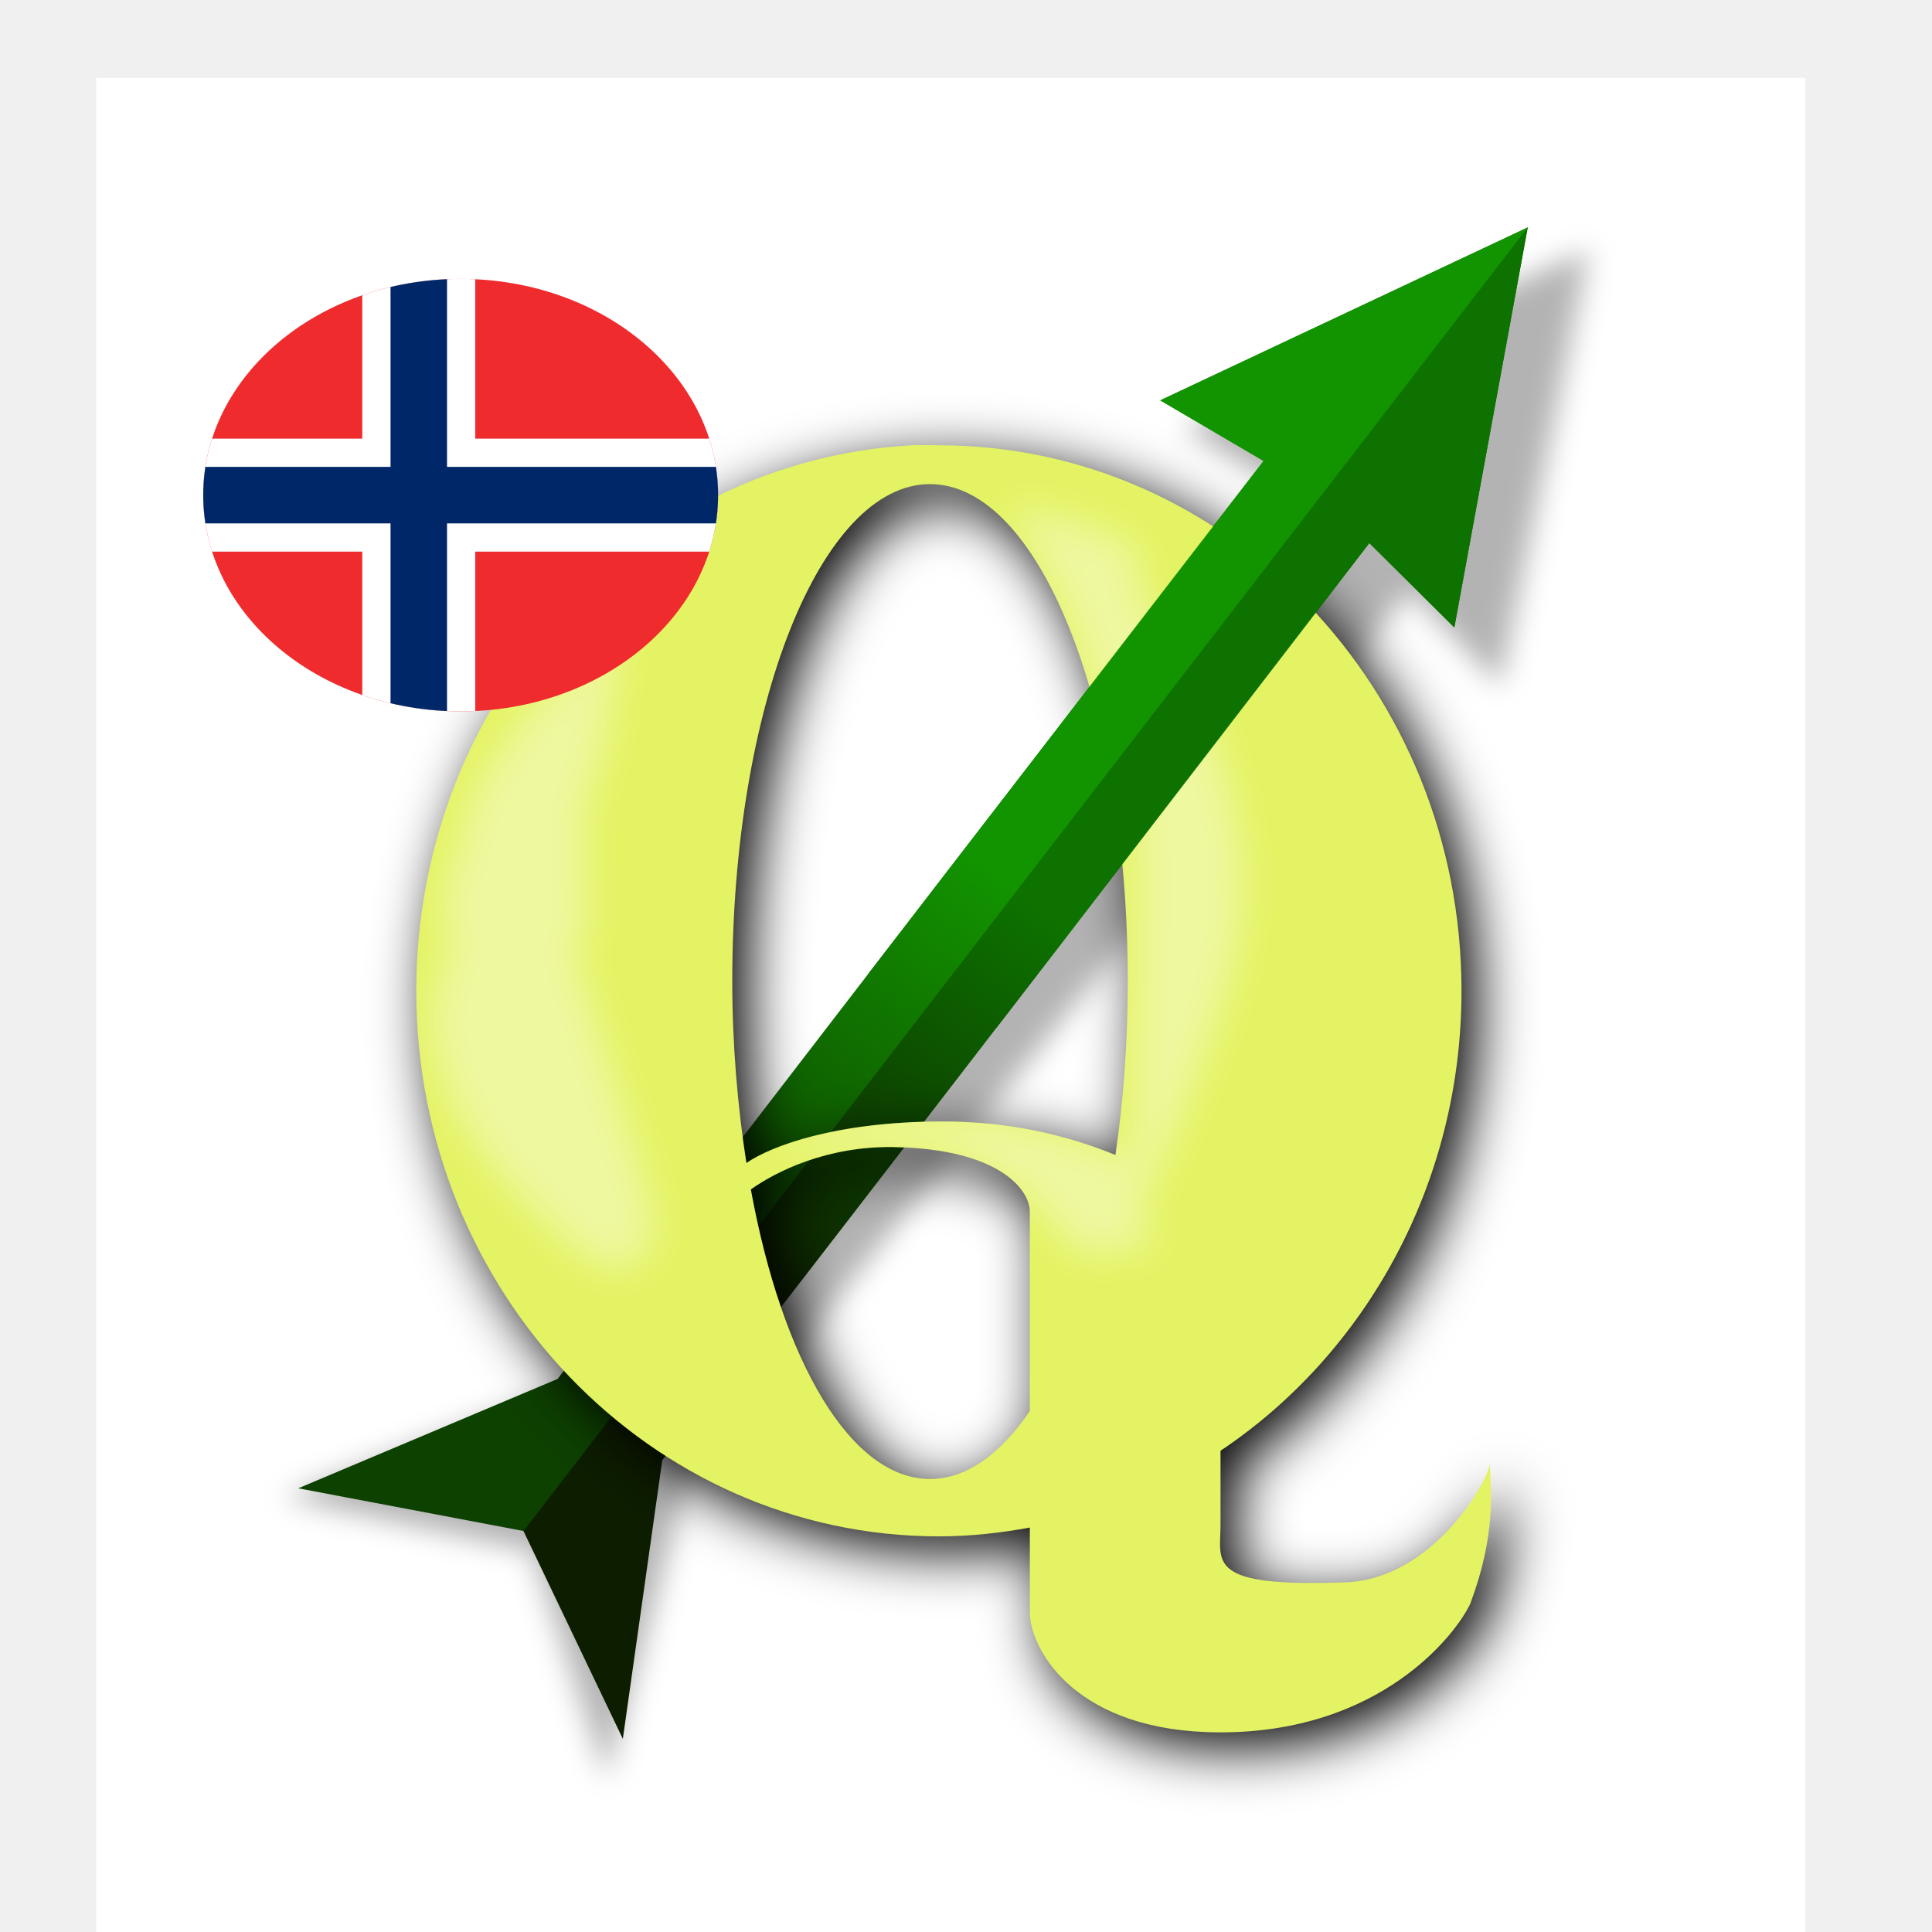
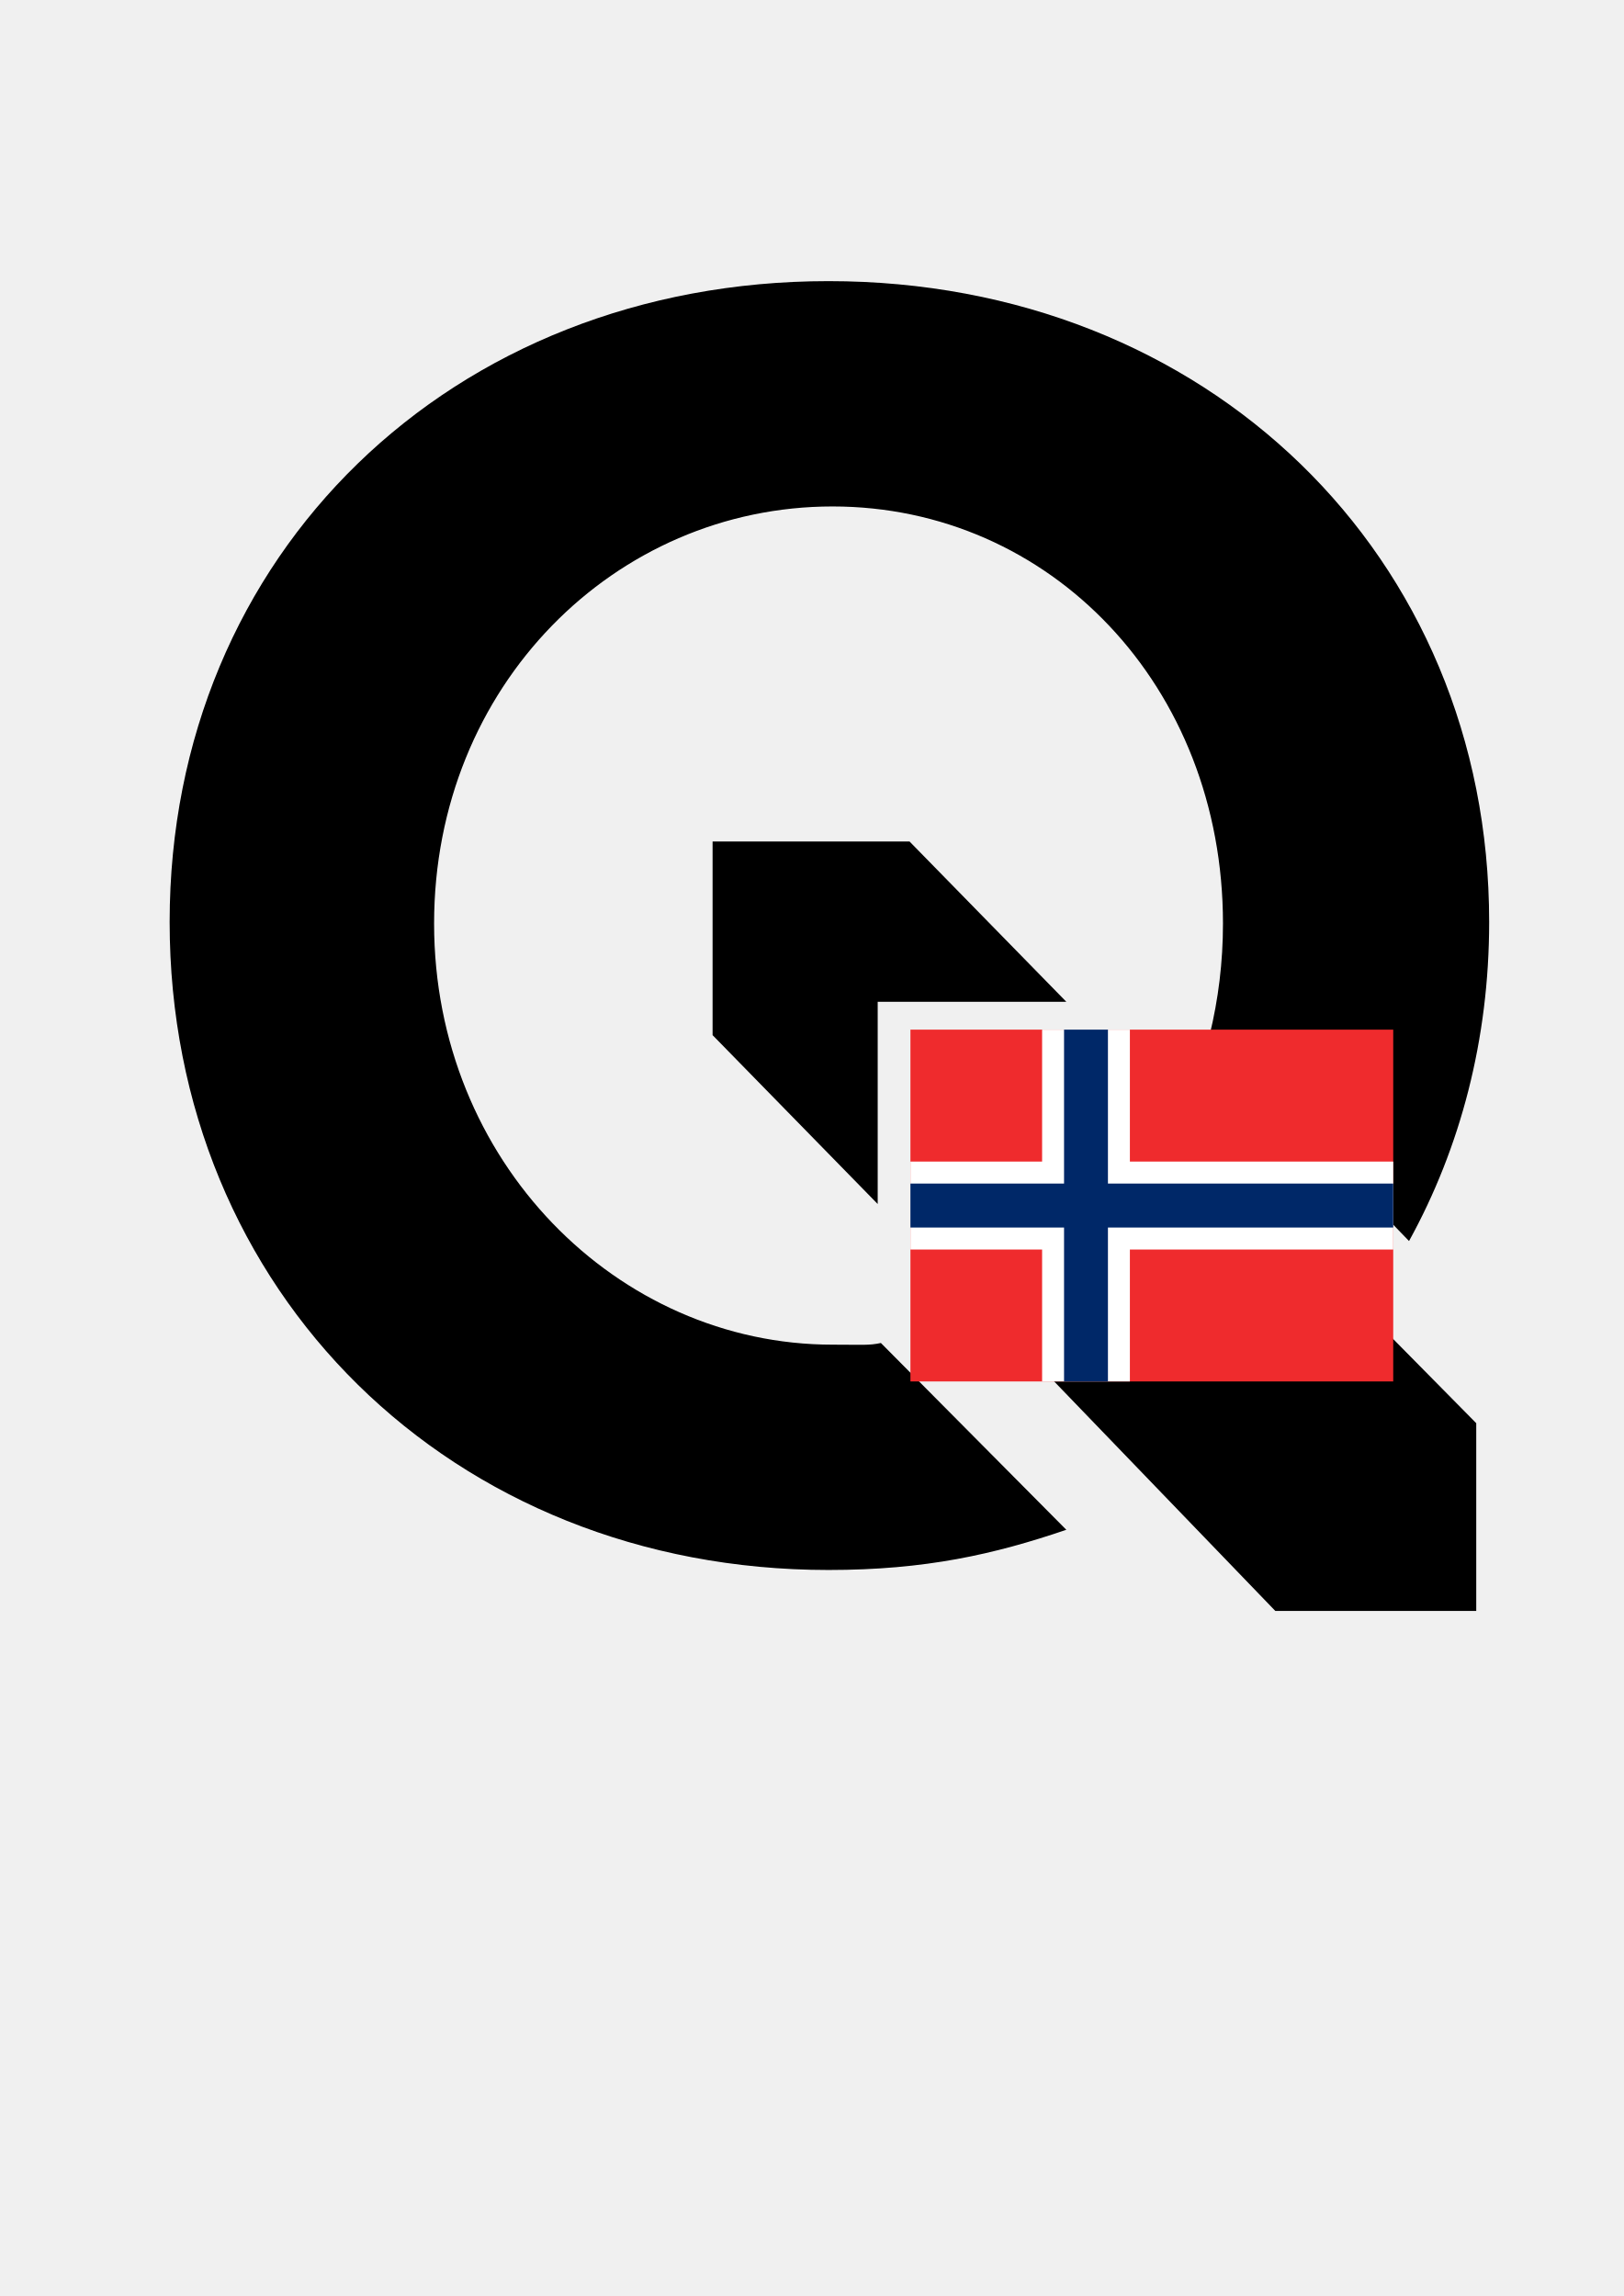
- <svg xmlns="http://www.w3.org/2000/svg" xmlns:xlink="http://www.w3.org/1999/xlink" height="512" width="512" id="svg3103" version="1.1">
-   <defs id="defs3160">
-     <linearGradient xlink:href="#d" id="linearGradient4066" gradientUnits="userSpaceOnUse" gradientTransform="matrix(-0.2826807,-0.9592141,-0.9592141,0.2826807,1144.742,948.3023)" x1="413.407" y1="477.579" x2="423.643" y2="463.79" />
-     <linearGradient xlink:href="#d" id="linearGradient4068" gradientUnits="userSpaceOnUse" gradientTransform="matrix(-0.2826807,-0.9592141,-0.9592141,0.2826807,1144.742,948.3023)" x1="413.407" y1="477.579" x2="423.643" y2="463.79" />
-     <clipPath clipPathUnits="userSpaceOnUse" id="clipPath4113">
-       <path transform="matrix(0.828465,0,0,0.5776681,85.42415,61.37946)" d="m -35.5,41.109 a 11,13.25 0 1 1 -22,0 11,13.25 0 1 1 22,0 z" id="path4115" style="fill:none;stroke:#000000;stroke-opacity:1" />
-     </clipPath>
-   </defs>
-   <clipPath id="a">
-     <path d="m 565.161,646.181 h 42.875 v 39.625 h -42.875 z" transform="matrix(0.999901,-0.01407388,0.01407388,0.999901,0,0)" id="path3106" />
-   </clipPath>
-   <linearGradient id="b" gradientUnits="userSpaceOnUse" x1="569.495" x2="579.73" xlink:href="#c" y1="686.523" y2="672.734" />
-   <linearGradient id="c">
-     <stop offset="0" stop-color="#0d4100" id="stop3110" />
-     <stop offset="1" stop-color="#129300" id="stop3112" />
-   </linearGradient>
-   <linearGradient id="d" gradientTransform="matrix(-0.2826807,-0.9592141,-0.9592141,0.2826807,1144.742,948.3023)" gradientUnits="userSpaceOnUse" x1="413.407" x2="423.643" y1="477.579" y2="463.79">
-     <stop offset="0" stop-color="#0d1d00" id="stop3115" />
-     <stop offset="1" stop-color="#0d7200" id="stop3117" />
-   </linearGradient>
-   <clipPath id="e">
-     <path d="m 485.063,446.793 c -9.774,0.517 -17.562,8.976 -17.562,19.312 0,10.67 8.284,19.312 18.5,19.312 1.105,0 2.167,-0.119 3.219,-0.312 v 3.094 c 0.085,1.316 1.673,4.123 6.656,4.156 5.77,0.039 8.449,-3.498 8.938,-4.562 0.909,-2.43 0.734,-3.989 0.688,-4.969 -0.019,0.588 -1.996,4.101 -5.094,4.219 -4.98,0.189 -4.438,-0.712 -4.438,-2.031 v -2.625 c 5.128,-3.432 8.531,-9.447 8.531,-16.281 0,-10.67 -8.284,-19.312 -18.5,-19.312 -0.319,0 -0.622,-0.017 -0.938,0 z m 0.625,1.375 c 3.87,0 7,7.861 7,17.594 0,2.163 -0.154,4.241 -0.438,6.156 -1.618,-0.665 -3.682,-1.197 -6.188,-1.188 -3.702,0.014 -5.987,0.859 -6.875,1.469 -0.31,-1.993 -0.5,-4.168 -0.5,-6.438 0,-9.733 3.13,-17.594 7,-17.594 z m -1.281,23.469 c 3.739,0.064 4.812,1.516 4.812,2.281 v 7.062 c -1.036,1.525 -2.243,2.406 -3.531,2.406 -2.824,0 -5.236,-4.198 -6.344,-10.25 0.894,-0.637 2.7,-1.54 5.062,-1.5 z" id="path3120" />
-   </clipPath>
-   <filter id="f" color-interpolation-filters="sRGB" height="1.787" width="1.664" x="-0.332" y="-0.393">
-     <feGaussianBlur stdDeviation=".652" id="feGaussianBlur3123" />
-   </filter>
-   <filter id="g" color-interpolation-filters="sRGB">
-     <feGaussianBlur stdDeviation="1.016" id="feGaussianBlur3126" />
-   </filter>
-   <linearGradient id="h" gradientUnits="userSpaceOnUse" x1="569.495" x2="579.73" xlink:href="#c" y1="686.523" y2="672.734" />
-   <filter id="i" color-interpolation-filters="sRGB">
-     <feGaussianBlur stdDeviation=".488" id="feGaussianBlur3130" />
-   </filter>
-   <rect style="fill:#ffffff;fill-opacity:1;stroke:none" id="rect4064" width="452.924" height="497.842" x="25.5" y="20.658" />
-   <g transform="matrix(7.486353,0,0,7.486353,-2165.935,-3351.722)" id="g3132">
-     <path d="m 445.498,443.642 -13.437,5.468 3.536,2.341 c 0,0 -21.736,25.201 -26.721,31.088 l -9.377,3.366 7.947,1.955 2.158,7.352 2.839,-9.422 26.761,-31.211 2.97,3.273 z" transform="matrix(0.9995844,-0.02882794,0.02882794,0.9995844,-112.9489,26.45172)" id="path3134" style="opacity:0.3;stroke:#060000;stroke-width:0.6;filter:url(#i)" />
-     <g transform="matrix(0.999901,0.01407388,-0.01407388,0.999901,-245.1016,-201.7003)" id="g3136">
-       <path d="m 597.711,649.106 -12.938,6.312 3.688,2.094 c 0,0 -19.961,26.63 -24.531,32.844 l -9.125,4 8.031,1.406 z" id="path3138" style="fill:url(#h)" />
-       <path d="m 597.694,649.116 -2.398,14.194 -3.051,-2.945 c 0,0 -19.901,26.674 -24.57,32.815 l -1.257,9.884 -3.619,-7.306 z" id="path3140" style="fill:url(#linearGradient4066)" />
+ <svg xmlns="http://www.w3.org/2000/svg" width="210mm" height="297mm" viewBox="0 0 210 297" version="1.1" id="svg8">
+   <defs id="defs2" />
+   <g id="layer1">
+     <g id="g851" transform="matrix(1.334676,0,0,1.382416,21.94047,33.33568)">
+       <polygon id="polygon835" points="71.697,54.625 52.613,54.625 52.613,72.746 68.613,88.548 68.613,69.625 86.891,69.625 " />
+       <polygon id="polygon837" points="76.613,77.625 76.613,96.033 107.143,126.625 126.613,126.625 126.613,109.057 94.488,77.625 " />
+       <path id="path839" d="m 68.923,101.552 c -1.165,0.242 -1.769,0.157 -4.685,0.157 -20.866,0 -38.612,-17.158 -38.612,-39.406 0,-22.248 17.551,-39.027 38.612,-39.027 21.061,0 37.833,16.78 37.833,39.027 0,3.619 -0.451,7.099 -1.284,10.398 L 120.1,92.012 c 4.979,-8.726 7.765,-18.869 7.765,-29.857 C 127.865,27.866 100.502,2.192 63.849,2.192 27.363,2.191 0,27.696 0,62.154 c 0,34.625 27.363,60.638 63.848,60.638 9.417,0 16.069,-1.469 23.042,-3.761 z" />
    </g>
-     <path d="m 322.147,464.004 c -9.774,0.517 -17.562,8.976 -17.562,19.312 0,10.67 8.284,19.312 18.5,19.312 1.105,0 2.167,-0.119 3.219,-0.312 v 3.094 c 0.085,1.316 1.673,4.123 6.656,4.156 5.77,0.039 8.449,-3.498 8.938,-4.562 0.909,-2.43 0.734,-3.989 0.688,-4.969 -0.019,0.588 -1.996,4.101 -5.094,4.219 -4.98,0.189 -4.438,-0.712 -4.438,-2.031 v -2.625 c 5.128,-3.432 8.531,-9.447 8.531,-16.281 0,-10.67 -8.284,-19.312 -18.5,-19.312 -0.319,0 -0.622,-0.017 -0.938,0 z m 0.625,1.375 c 3.87,0 7,7.861 7,17.594 0,2.163 -0.154,4.241 -0.438,6.156 -1.618,-0.665 -3.682,-1.197 -6.188,-1.188 -3.702,0.014 -5.987,0.859 -6.875,1.469 -0.31,-1.993 -0.5,-4.168 -0.5,-6.438 0,-9.733 3.13,-17.594 7,-17.594 z m -1.281,23.469 c 3.739,0.064 4.812,1.516 4.812,2.281 v 7.062 c -1.036,1.525 -2.243,2.406 -3.531,2.406 -2.824,0 -5.236,-4.198 -6.344,-10.25 0.894,-0.637 2.7,-1.54 5.062,-1.5 z" id="path3142" style="filter:url(#g)" />
-     <path d="m 321.616,463.473 c -9.774,0.517 -17.562,8.976 -17.562,19.312 0,10.67 8.284,19.312 18.5,19.312 1.105,0 2.167,-0.119 3.219,-0.312 v 3.094 c 0.085,1.316 1.673,4.123 6.656,4.156 5.77,0.039 8.449,-3.498 8.938,-4.562 0.909,-2.43 0.734,-3.989 0.688,-4.969 -0.019,0.588 -1.996,4.101 -5.094,4.219 -4.98,0.189 -4.438,-0.712 -4.438,-2.031 v -2.625 c 5.128,-3.432 8.531,-9.447 8.531,-16.281 0,-10.67 -8.284,-19.312 -18.5,-19.312 -0.319,0 -0.622,-0.017 -0.938,0 z m 0.625,1.375 c 3.87,0 7,7.861 7,17.594 0,2.163 -0.154,4.241 -0.438,6.156 -1.618,-0.665 -3.682,-1.197 -6.188,-1.188 -3.702,0.014 -5.987,0.859 -6.875,1.469 -0.31,-1.993 -0.5,-4.168 -0.5,-6.438 0,-9.733 3.13,-17.594 7,-17.594 z m -1.281,23.469 c 3.739,0.064 4.812,1.516 4.812,2.281 v 7.062 c -1.036,1.525 -2.243,2.406 -3.531,2.406 -2.824,0 -5.236,-4.198 -6.344,-10.25 0.894,-0.637 2.7,-1.54 5.062,-1.5 z" id="path3144" style="fill:#e4f363" />
-     <path clip-path="url(#e)" d="m 488.434,448.935 c 0,0 3.005,0.53 4.154,1.237 1.149,0.707 0.177,2.652 0.177,2.652 l -2.121,0.088 z M 479.5,472.112 c 0,0 2.375,-1.25 4,-1.438 1.625,-0.188 4.438,-0.25 5.562,0.062 1.125,0.312 3.312,0.938 3.5,1.25 0.188,0.312 1,3.25 1,3.25 l -2.562,0.25 -1.812,-2.062 c 0,0 -2.688,-1.625 -3.062,-1.625 -0.375,0 -2.562,-0.25 -3.375,-0.125 -0.812,0.125 -3.562,0.312 -3.562,0.312 z m -10.506,-11.042 c -0.015,-0.288 0.414,-1.957 0.763,-2.41 0.349,-0.452 -1.015,1.32 1.489,-2.211 0.396,-0.559 2.302,-2.231 1.876,-1.672 -0.575,0.755 -1.697,3.243 -1.849,3.45 -0.152,0.207 -0.44,1.94 -0.582,2.72 -0.298,1.627 0.786,3.186 0.718,3.885 -0.068,0.699 -2.19,0.993 -2.795,-0.555 -0.606,-1.548 0.38,-3.207 0.38,-3.207 z m 2.84,-0.478 c -0.072,-0.28 0.018,-2.001 0.27,-2.513 0.252,-0.512 -0.734,1.495 1.021,-2.462 0.278,-0.626 1.436,-2.71 1.508,-2.011 0.072,0.699 -0.512,4.2 -0.62,4.433 -0.108,0.233 -0.504,1.304 -0.54,2.096 -0.036,0.792 0.032,2.635 0.104,3.334 0.072,0.699 -0.579,1.739 -1.48,0.341 -0.9,-1.398 -0.263,-3.219 -0.263,-3.219 z m -1.982,2.655 c -0.125,-0.485 0.031,-3.472 0.469,-4.362 0.438,-0.889 1.469,-2.497 2.156,-3.467 0.688,-0.97 2.031,-2.747 2.156,-1.534 0.125,1.213 -0.812,4.528 -1,4.932 -0.188,0.404 -0.875,2.264 -0.938,3.638 -0.062,1.375 3.062,10.398 3.188,11.611 0.125,1.213 -0.685,2.969 -2.875,1.091 -8.875,-7.613 -3.156,-11.909 -3.156,-11.909 z m 19.709,-12.967 c 0,0 3.938,0.76 5.375,4.627 1.438,3.867 2.688,6.975 1.062,11.809 -1.625,4.834 -3.25,7.872 -3.25,7.872 0,0 0.375,-11.947 0.25,-13.811 -0.125,-1.865 -3.438,-10.497 -3.438,-10.497 z" transform="translate(-163.4472,16.6798)" id="path3146" style="opacity:0.383;fill:#ffffff;filter:url(#f)" />
-     <path d="m 327.554,480.317 10.25,-13.75 3.188,3.062 2.344,-14.406 -13.031,6.375 3.688,2.094 c 0,0 -4.794,6.417 -10,13.375" id="path3148" style="fill:none" />
-     <path d="m 295.115,454.491 h 57.375 v 57.375 h -57.375 z" id="path3150" style="opacity:0.395;fill:none" />
-     <g clip-path="url(#a)" transform="matrix(0.999901,0.01407388,-0.01407388,0.999901,-245.1016,-201.7003)" id="g3152">
-       <path d="m 597.711,649.106 -12.938,6.312 3.688,2.094 c 0,0 -19.961,26.63 -24.531,32.844 l -9.125,4 8.031,1.406 z" id="path3154" style="fill:url(#b)" />
-       <path d="m 597.694,649.116 -2.398,14.194 -3.051,-2.945 c 0,0 -19.901,26.674 -24.57,32.815 l -1.257,9.884 -3.619,-7.306 z" id="path3156" style="fill:url(#linearGradient4068)" />
+     <g id="g921" transform="matrix(0.05676515,0,0,0.05688541,117.7499,133.1901)">
+       <rect id="rect899" height="800" width="1100" x="0" y="0" style="fill:#ef2b2d" />
+       <rect id="rect901" x="300" height="800" width="200" y="0" style="fill:#ffffff" />
+       <rect id="rect903" y="300" height="200" width="1100" x="0" style="fill:#ffffff" />
+       <rect id="rect905" x="350" height="800" width="100" y="0" style="fill:#002868" />
+       <rect id="rect907" y="350" height="100" width="1100" x="0" style="fill:#002868" />
    </g>
  </g>
-   <g id="g3985" transform="matrix(7.486353,0,0,7.486353,-229.036,-506.0761)" clip-path="url(#clipPath4113)">
-     <rect y="77.127" x="37.442" height="16" width="22" id="rect3164" style="fill:#ef2b2d;fill-opacity:1;fill-rule:evenodd;stroke:none" />
-     <rect y="83.127" x="37.442" height="4" width="22" id="rect3936" style="fill:#ffffff;fill-opacity:1;stroke:none" />
-     <rect y="77.127" x="43.418" height="16" width="4" id="rect3936-9" style="fill:#ffffff;fill-opacity:1;stroke:none" />
-     <rect y="77.127" x="44.418" height="16" width="2" id="rect3936-3-0" style="fill:#002868;fill-opacity:1;stroke:none" />
-     <rect y="84.127" x="37.442" height="2" width="22" id="rect3936-3" style="fill:#002868;fill-opacity:1;stroke:none" />
-   </g>
</svg>
